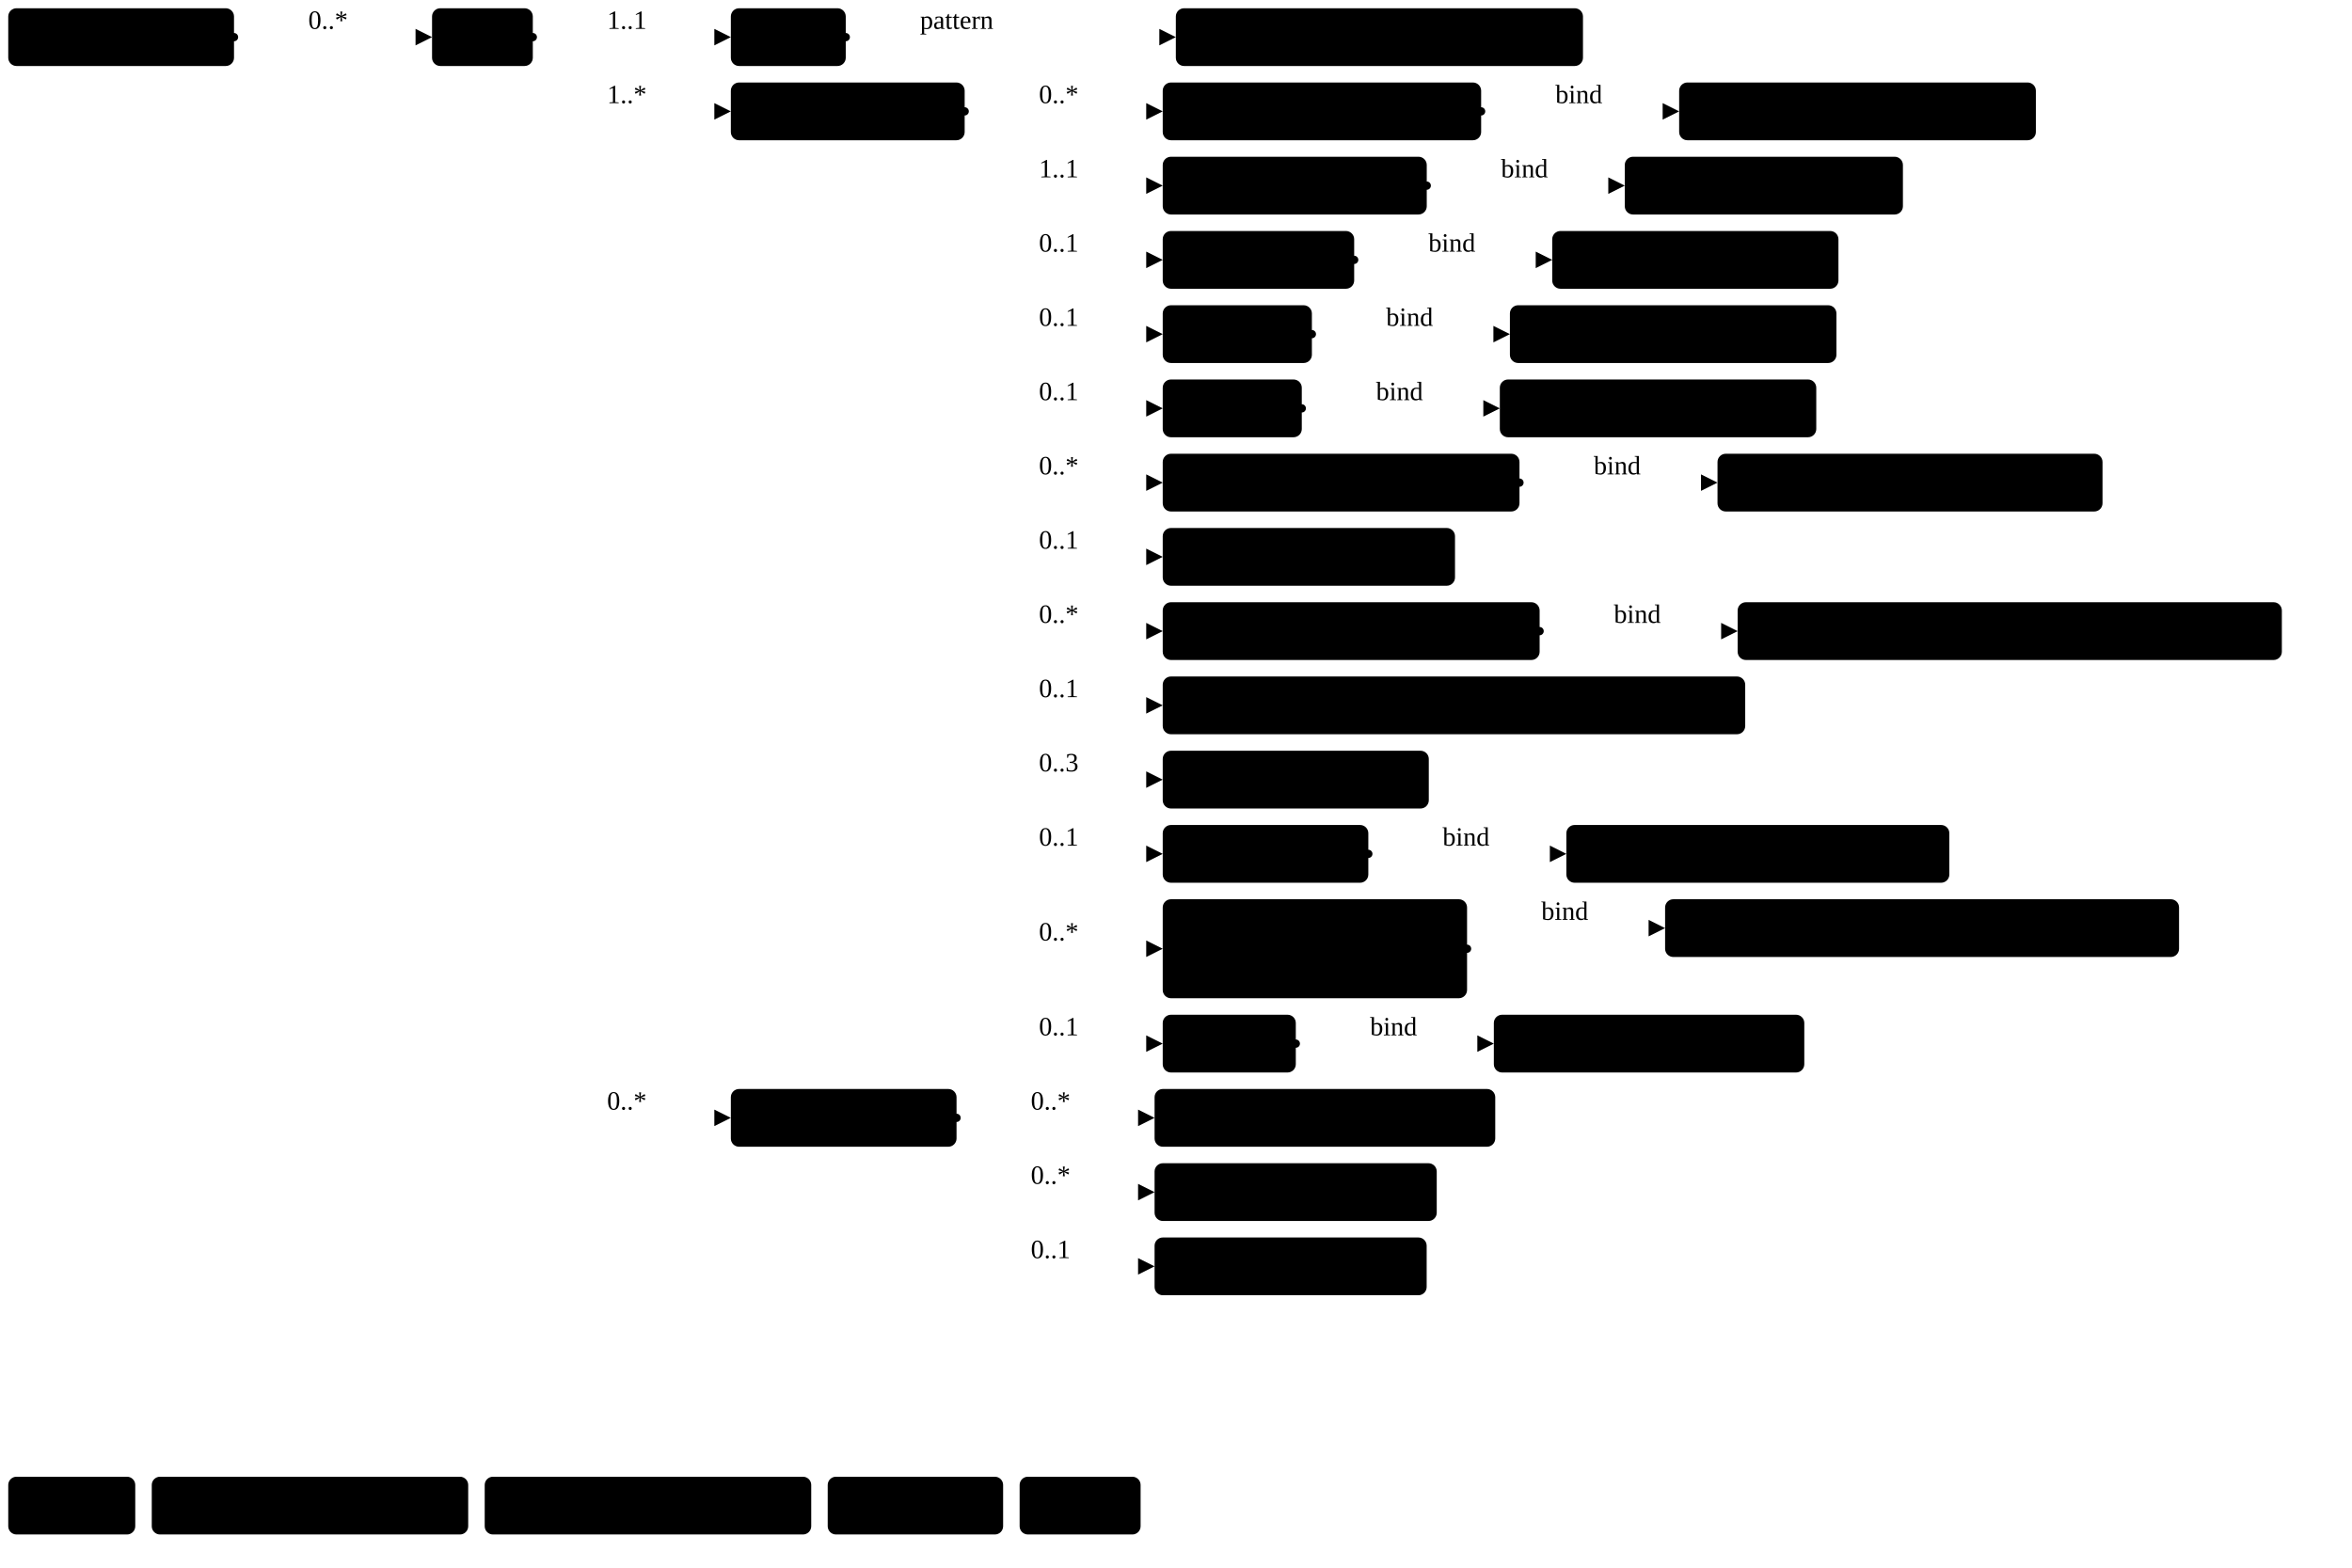
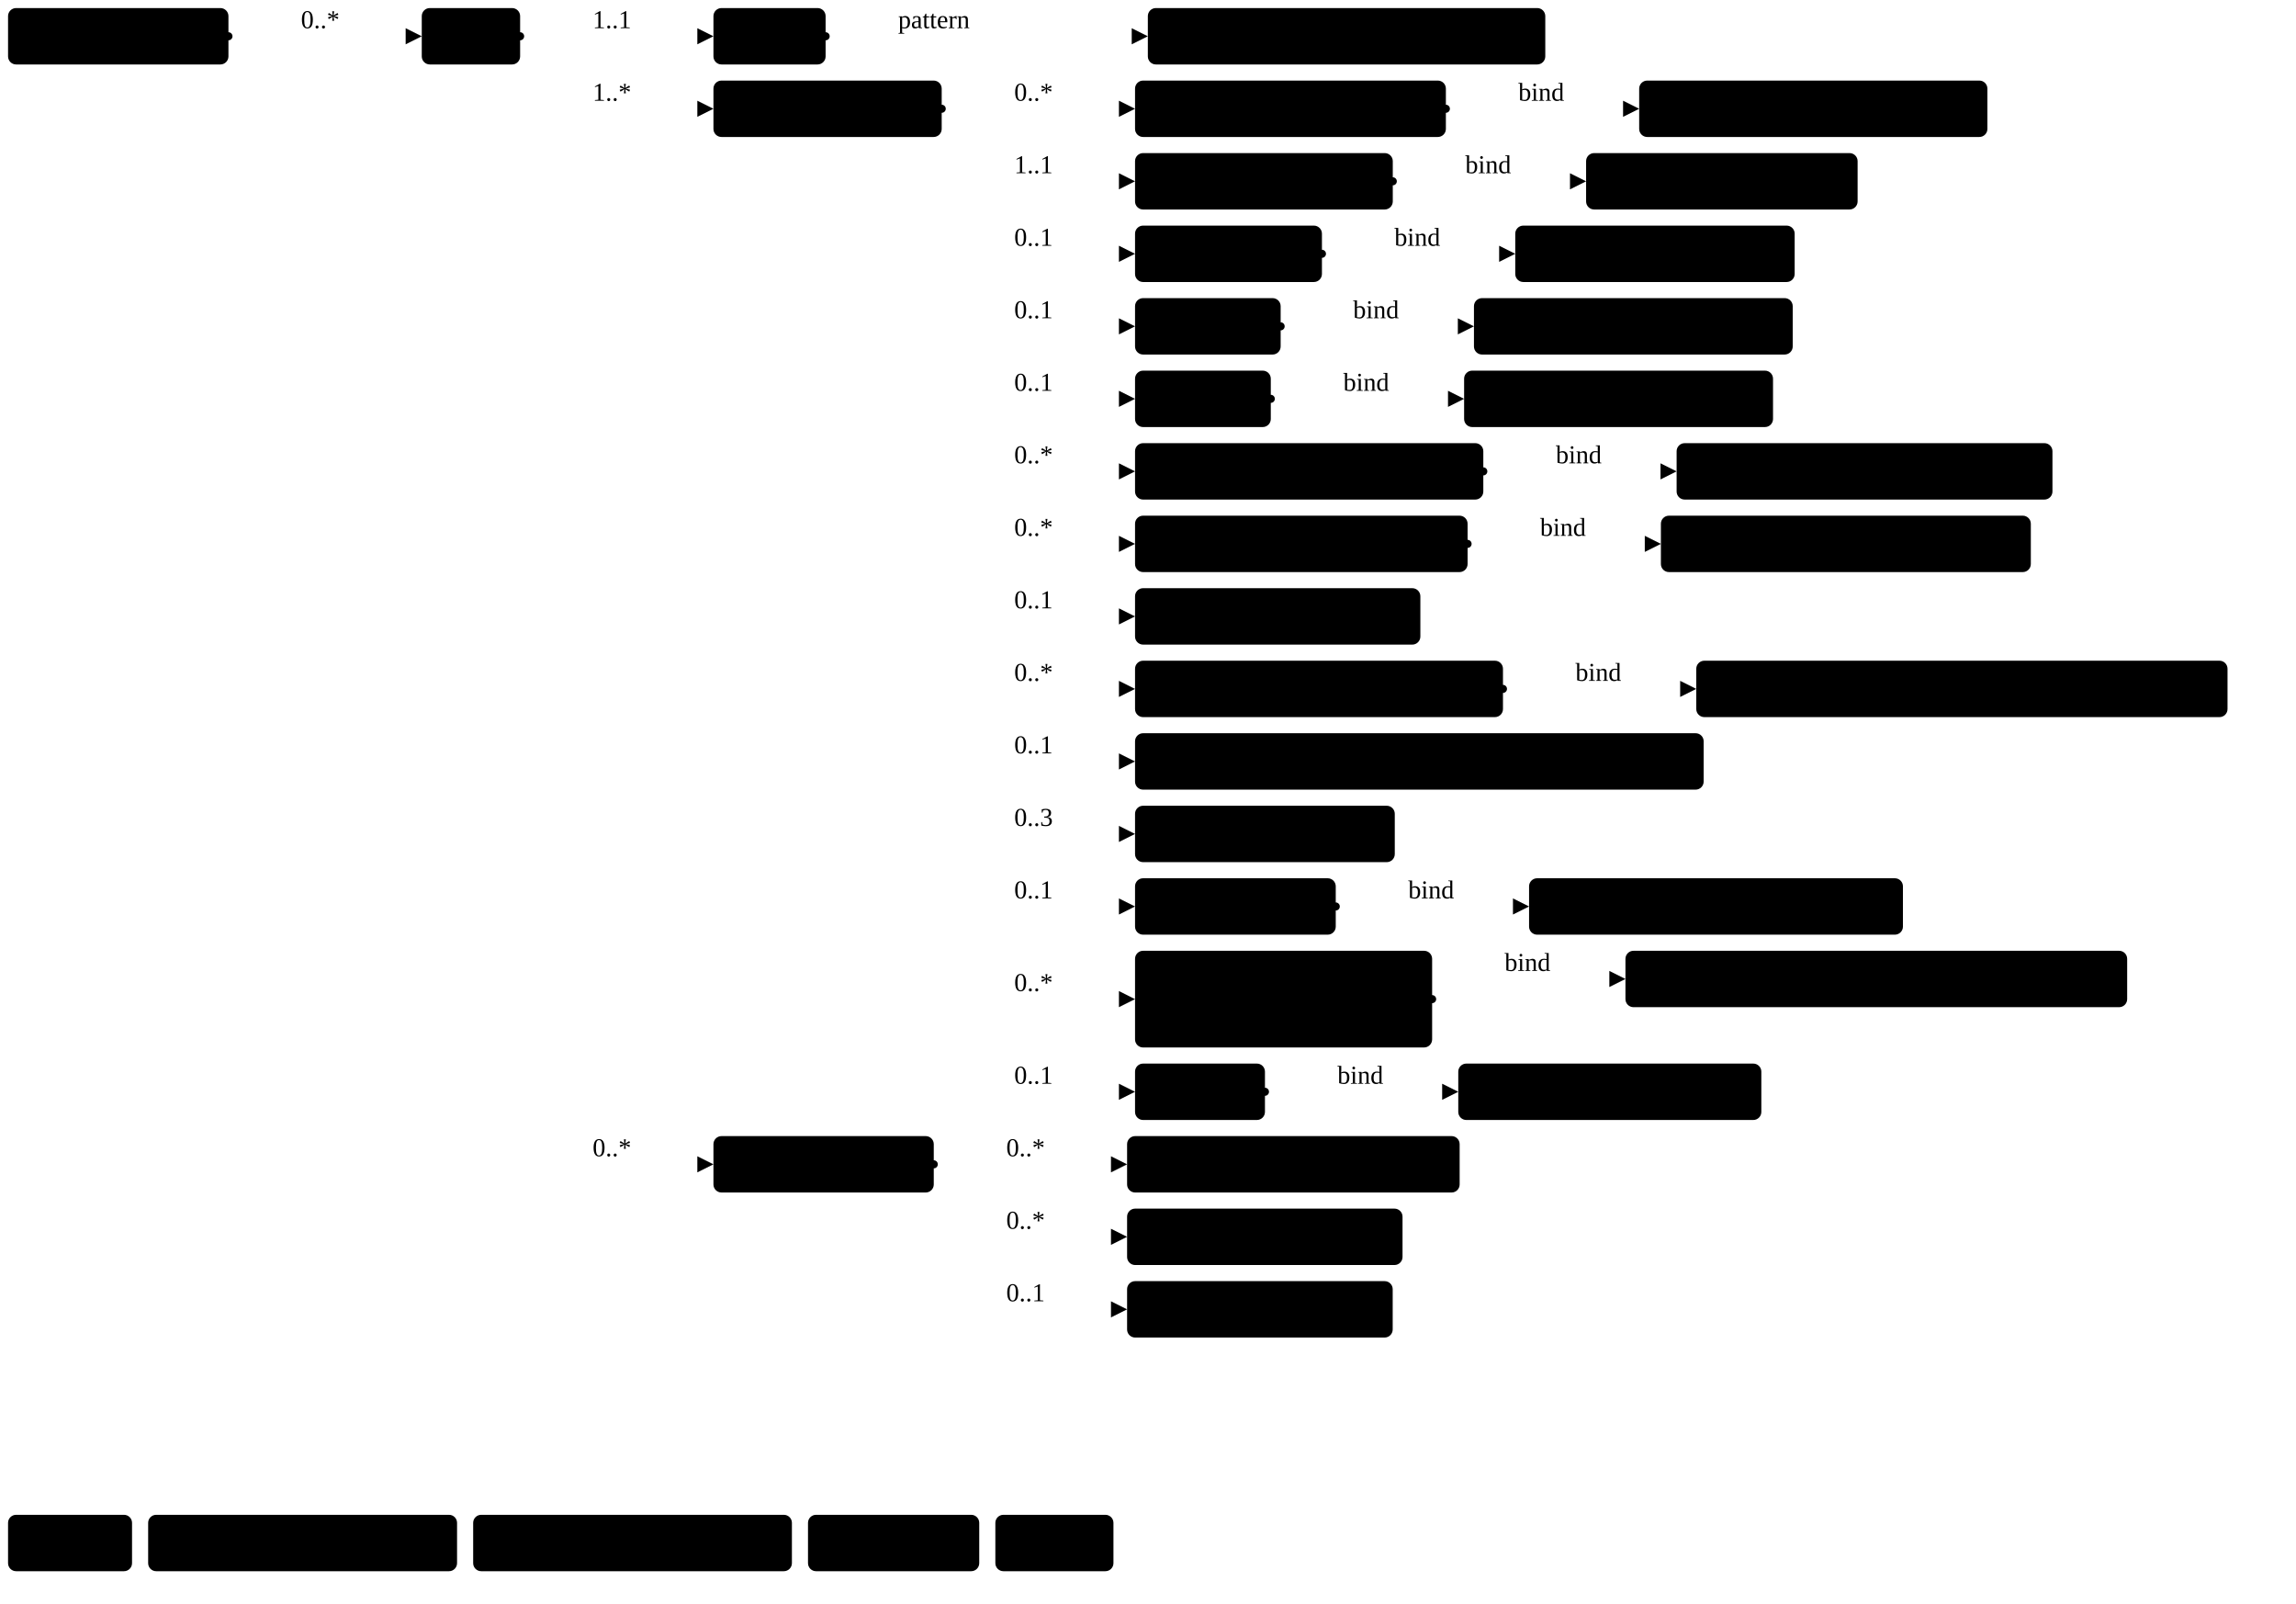
- <svg xmlns="http://www.w3.org/2000/svg" version="1.1" width="1068.89" height="712.5">
+ <svg xmlns="http://www.w3.org/2000/svg" version="1.1" width="1068.89" height="746.25">
  <defs>
    <marker id="arrowStart" markerWidth="3.75" markerHeight="3.75" markerUnits="px" refX="1.88" refY="1.88">
      <circle class="connector" cx="1.88" cy="1.88" r="1.88" />
    </marker>
    <marker id="arrowEnd" markerWidth="7.5" markerHeight="7.5" markerUnits="px" refX="7.5" refY="3.75">
      <polygon class="connector" points="0 0 7.5 3.75 0 7.5" />
    </marker>
  </defs>
  <g>
    <g transform="translate(3.75 3.75)">
      <a href="StructureDefinition-MGFinding.html" target="_top">
        <rect class="profile" x="0" y="0" width="102.6" height="26.25" rx="3.75" ry="3.75" />
      </a>
      <a href="StructureDefinition-MGFinding.html" target="_top">
        <text x="5.62" y="18.75" text-anchor="left" class="profile">Mg Findings</text>
      </a>
    </g>
    <line class="connector" marker-end="url(#arrowEnd)" x1="136.35" y1="16.88" x2="196.35" y2="16.88" />
    <text x="140.1" y="13.12" text-anchor="right" class="lhsText">0..*</text>
    <line class="connector" marker-start="url(#arrowStart)" x1="106.35" y1="16.88" x2="136.35" y2="16.88" />
    <line class="connector" x1="136.35" y1="16.88" x2="136.35" y2="16.88" />
  </g>
  <g>
    <g transform="translate(196.35 3.75)">
      <a href="StructureDefinition-CystAbnormality.html" target="_top">
        <rect class="focus" x="0" y="0" width="45.79" height="26.25" rx="3.75" ry="3.75" />
      </a>
      <a href="StructureDefinition-CystAbnormality.html" target="_top">
        <text x="5.62" y="18.75" text-anchor="left" class="focus">Cyst</text>
      </a>
    </g>
    <line class="connector" marker-end="url(#arrowEnd)" x1="272.14" y1="16.88" x2="332.14" y2="16.88" />
    <text x="275.89" y="13.12" text-anchor="right" class="lhsText">1..1</text>
    <line class="connector" marker-end="url(#arrowEnd)" x1="272.14" y1="50.62" x2="332.14" y2="50.62" />
    <text x="275.89" y="46.88" text-anchor="right" class="lhsText">1..*</text>
-     <line class="connector" marker-end="url(#arrowEnd)" x1="272.14" y1="508.12" x2="332.14" y2="508.12" />
-     <text x="275.89" y="504.38" text-anchor="right" class="lhsText">0..*</text>
+     <line class="connector" marker-end="url(#arrowEnd)" x1="272.14" y1="541.88" x2="332.14" y2="541.88" />
+     <text x="275.89" y="538.12" text-anchor="right" class="lhsText">0..*</text>
    <line class="connector" marker-start="url(#arrowStart)" x1="242.14" y1="16.88" x2="272.14" y2="16.88" />
-     <line class="connector" x1="272.14" y1="16.88" x2="272.14" y2="508.12" />
+     <line class="connector" x1="272.14" y1="16.88" x2="272.14" y2="541.88" />
  </g>
  <g>
    <g transform="translate(332.14 3.75)">
      <a href="StructureDefinition-CystAbnormality-definitions.html#Observation.code" target="_top">
        <rect class="element" x="0" y="0" width="52.22" height="26.25" rx="3.75" ry="3.75" />
      </a>
      <a href="StructureDefinition-CystAbnormality-definitions.html#Observation.code" target="_top">
        <text x="5.62" y="18.75" text-anchor="left" class="element">Code</text>
      </a>
    </g>
    <line class="connector" marker-end="url(#arrowEnd)" x1="414.37" y1="16.88" x2="534.37" y2="16.88" />
    <text x="418.12" y="13.12" text-anchor="right" class="lhsText">pattern </text>
    <line class="connector" marker-start="url(#arrowStart)" x1="384.37" y1="16.88" x2="414.37" y2="16.88" />
    <line class="connector" x1="414.37" y1="16.88" x2="414.37" y2="16.88" />
  </g>
  <g>
    <g transform="translate(534.37 3.75)">
      <a href="CodeSystem-RadLexCDE.html" target="_top">
        <rect class="value" x="0" y="0" width="185.03" height="26.25" rx="3.75" ry="3.75" />
      </a>
      <a href="CodeSystem-RadLexCDE.html" target="_top">
        <text x="5.62" y="18.75" text-anchor="left" class="value">RadLexCDE#RDE1575</text>
      </a>
    </g>
  </g>
  <g>
    <g transform="translate(332.14 37.5)">
      <a href="StructureDefinition-CystAbnormality-definitions.html#Observation.component" target="_top">
        <rect class="element" x="0" y="0" width="106.26" height="26.25" rx="3.75" ry="3.75" />
      </a>
      <a href="StructureDefinition-CystAbnormality-definitions.html#Observation.component" target="_top">
        <text x="5.62" y="18.75" text-anchor="left" class="element">Components</text>
      </a>
    </g>
    <line class="connector" marker-end="url(#arrowEnd)" x1="468.41" y1="50.62" x2="528.41" y2="50.62" />
    <text x="472.16" y="46.88" text-anchor="right" class="lhsText">0..*</text>
    <line class="connector" marker-end="url(#arrowEnd)" x1="468.41" y1="84.38" x2="528.41" y2="84.38" />
    <text x="472.16" y="80.62" text-anchor="right" class="lhsText">1..1</text>
    <line class="connector" marker-end="url(#arrowEnd)" x1="468.41" y1="118.12" x2="528.41" y2="118.12" />
    <text x="472.16" y="114.38" text-anchor="right" class="lhsText">0..1</text>
    <line class="connector" marker-end="url(#arrowEnd)" x1="468.41" y1="151.88" x2="528.41" y2="151.88" />
    <text x="472.16" y="148.12" text-anchor="right" class="lhsText">0..1</text>
    <line class="connector" marker-end="url(#arrowEnd)" x1="468.41" y1="185.62" x2="528.41" y2="185.62" />
    <text x="472.16" y="181.88" text-anchor="right" class="lhsText">0..1</text>
    <line class="connector" marker-end="url(#arrowEnd)" x1="468.41" y1="219.38" x2="528.41" y2="219.38" />
    <text x="472.16" y="215.62" text-anchor="right" class="lhsText">0..*</text>
    <line class="connector" marker-end="url(#arrowEnd)" x1="468.41" y1="253.12" x2="528.41" y2="253.12" />
-     <text x="472.16" y="249.38" text-anchor="right" class="lhsText">0..1</text>
+     <text x="472.16" y="249.38" text-anchor="right" class="lhsText">0..*</text>
    <line class="connector" marker-end="url(#arrowEnd)" x1="468.41" y1="286.88" x2="528.41" y2="286.88" />
-     <text x="472.16" y="283.12" text-anchor="right" class="lhsText">0..*</text>
+     <text x="472.16" y="283.12" text-anchor="right" class="lhsText">0..1</text>
    <line class="connector" marker-end="url(#arrowEnd)" x1="468.41" y1="320.62" x2="528.41" y2="320.62" />
-     <text x="472.16" y="316.88" text-anchor="right" class="lhsText">0..1</text>
+     <text x="472.16" y="316.88" text-anchor="right" class="lhsText">0..*</text>
    <line class="connector" marker-end="url(#arrowEnd)" x1="468.41" y1="354.38" x2="528.41" y2="354.38" />
-     <text x="472.16" y="350.62" text-anchor="right" class="lhsText">0..3</text>
+     <text x="472.16" y="350.62" text-anchor="right" class="lhsText">0..1</text>
    <line class="connector" marker-end="url(#arrowEnd)" x1="468.41" y1="388.12" x2="528.41" y2="388.12" />
-     <text x="472.16" y="384.38" text-anchor="right" class="lhsText">0..1</text>
-     <line class="connector" marker-end="url(#arrowEnd)" x1="468.41" y1="431.25" x2="528.41" y2="431.25" />
-     <text x="472.16" y="427.5" text-anchor="right" class="lhsText">0..*</text>
-     <line class="connector" marker-end="url(#arrowEnd)" x1="468.41" y1="474.38" x2="528.41" y2="474.38" />
-     <text x="472.16" y="470.62" text-anchor="right" class="lhsText">0..1</text>
+     <text x="472.16" y="384.38" text-anchor="right" class="lhsText">0..3</text>
+     <line class="connector" marker-end="url(#arrowEnd)" x1="468.41" y1="421.88" x2="528.41" y2="421.88" />
+     <text x="472.16" y="418.12" text-anchor="right" class="lhsText">0..1</text>
+     <line class="connector" marker-end="url(#arrowEnd)" x1="468.41" y1="465" x2="528.41" y2="465" />
+     <text x="472.16" y="461.25" text-anchor="right" class="lhsText">0..*</text>
+     <line class="connector" marker-end="url(#arrowEnd)" x1="468.41" y1="508.12" x2="528.41" y2="508.12" />
+     <text x="472.16" y="504.38" text-anchor="right" class="lhsText">0..1</text>
    <line class="connector" marker-start="url(#arrowStart)" x1="438.41" y1="50.62" x2="468.41" y2="50.62" />
-     <line class="connector" x1="468.41" y1="50.62" x2="468.41" y2="474.38" />
+     <line class="connector" x1="468.41" y1="50.62" x2="468.41" y2="508.12" />
  </g>
  <g>
    <g transform="translate(528.41 37.5)">
      <a href="StructureDefinition-CystAbnormality-definitions.html#Observation.component:correspondsWith" target="_top">
        <rect class="element" x="0" y="0" width="144.71" height="26.25" rx="3.75" ry="3.75" />
      </a>
      <a href="StructureDefinition-CystAbnormality-definitions.html#Observation.component:correspondsWith" target="_top">
        <text x="5.62" y="18.75" text-anchor="left" class="element">Corresponds With</text>
      </a>
    </g>
    <line class="connector" marker-end="url(#arrowEnd)" x1="703.11" y1="50.62" x2="763.11" y2="50.62" />
    <text x="706.86" y="46.88" text-anchor="right" class="lhsText">bind</text>
    <line class="connector" marker-start="url(#arrowStart)" x1="673.11" y1="50.62" x2="703.11" y2="50.62" />
    <line class="connector" x1="703.11" y1="50.62" x2="703.11" y2="50.62" />
  </g>
  <g>
    <g transform="translate(763.11 37.5)">
      <a href="ValueSet-CorrespondsWithVS.html" target="_top">
        <rect class="valueSet" x="0" y="0" width="162.11" height="26.25" rx="3.75" ry="3.75" />
      </a>
      <a href="ValueSet-CorrespondsWithVS.html" target="_top">
        <text x="5.62" y="18.75" text-anchor="left" class="valueSet">CorrespondsWithVS</text>
      </a>
    </g>
  </g>
  <g>
    <g transform="translate(528.41 71.25)">
      <a href="StructureDefinition-CystAbnormality-definitions.html#Observation.component:cystPresence" target="_top">
        <rect class="element" x="0" y="0" width="119.99" height="26.25" rx="3.75" ry="3.75" />
      </a>
      <a href="StructureDefinition-CystAbnormality-definitions.html#Observation.component:cystPresence" target="_top">
        <text x="5.62" y="18.75" text-anchor="left" class="element">Cyst Presence</text>
      </a>
    </g>
    <line class="connector" marker-end="url(#arrowEnd)" x1="678.4" y1="84.38" x2="738.4" y2="84.38" />
    <text x="682.15" y="80.62" text-anchor="right" class="lhsText">bind</text>
    <line class="connector" marker-start="url(#arrowStart)" x1="648.4" y1="84.38" x2="678.4" y2="84.38" />
    <line class="connector" x1="678.4" y1="84.38" x2="678.4" y2="84.38" />
  </g>
  <g>
    <g transform="translate(738.4 71.25)">
      <a href="ValueSet-rde1575-cyst.html" target="_top">
        <rect class="valueSet" x="0" y="0" width="126.4" height="26.25" rx="3.75" ry="3.75" />
      </a>
      <a href="ValueSet-rde1575-cyst.html" target="_top">
        <text x="5.62" y="18.75" text-anchor="left" class="valueSet">RDE1575_Cyst</text>
      </a>
    </g>
  </g>
  <g>
    <g transform="translate(528.41 105)">
      <a href="StructureDefinition-CystAbnormality-definitions.html#Observation.component:cystType" target="_top">
        <rect class="element" x="0" y="0" width="87.01" height="26.25" rx="3.75" ry="3.75" />
      </a>
      <a href="StructureDefinition-CystAbnormality-definitions.html#Observation.component:cystType" target="_top">
        <text x="5.62" y="18.75" text-anchor="left" class="element">Cyst Type</text>
      </a>
    </g>
    <line class="connector" marker-end="url(#arrowEnd)" x1="645.42" y1="118.12" x2="705.42" y2="118.12" />
    <text x="649.17" y="114.38" text-anchor="right" class="lhsText">bind</text>
    <line class="connector" marker-start="url(#arrowStart)" x1="615.42" y1="118.12" x2="645.42" y2="118.12" />
    <line class="connector" x1="645.42" y1="118.12" x2="645.42" y2="118.12" />
  </g>
  <g>
    <g transform="translate(705.42 105)">
      <a href="ValueSet-rde1577-type.html" target="_top">
        <rect class="valueSet" x="0" y="0" width="130.08" height="26.25" rx="3.75" ry="3.75" />
      </a>
      <a href="ValueSet-rde1577-type.html" target="_top">
        <text x="5.62" y="18.75" text-anchor="left" class="valueSet">RDE1577_Type</text>
      </a>
    </g>
  </g>
  <g>
    <g transform="translate(528.41 138.75)">
      <a href="StructureDefinition-CystAbnormality-definitions.html#Observation.component:density" target="_top">
        <rect class="element" x="0" y="0" width="67.79" height="26.25" rx="3.75" ry="3.75" />
      </a>
      <a href="StructureDefinition-CystAbnormality-definitions.html#Observation.component:density" target="_top">
        <text x="5.62" y="18.75" text-anchor="left" class="element">Density</text>
      </a>
    </g>
    <line class="connector" marker-end="url(#arrowEnd)" x1="626.19" y1="151.88" x2="686.19" y2="151.88" />
    <text x="629.94" y="148.12" text-anchor="right" class="lhsText">bind</text>
    <line class="connector" marker-start="url(#arrowStart)" x1="596.19" y1="151.88" x2="626.19" y2="151.88" />
    <line class="connector" x1="626.19" y1="151.88" x2="626.19" y2="151.88" />
  </g>
  <g>
    <g transform="translate(686.19 138.75)">
      <a href="ValueSet-rde1578-density.html" target="_top">
        <rect class="valueSet" x="0" y="0" width="148.4" height="26.25" rx="3.75" ry="3.75" />
      </a>
      <a href="ValueSet-rde1578-density.html" target="_top">
        <text x="5.62" y="18.75" text-anchor="left" class="valueSet">RDE1578_Density</text>
      </a>
    </g>
  </g>
  <g>
    <g transform="translate(528.41 172.5)">
      <a href="StructureDefinition-CystAbnormality-definitions.html#Observation.component:margin" target="_top">
        <rect class="element" x="0" y="0" width="63.2" height="26.25" rx="3.75" ry="3.75" />
      </a>
      <a href="StructureDefinition-CystAbnormality-definitions.html#Observation.component:margin" target="_top">
        <text x="5.62" y="18.75" text-anchor="left" class="element">Margin</text>
      </a>
    </g>
    <line class="connector" marker-end="url(#arrowEnd)" x1="621.61" y1="185.62" x2="681.61" y2="185.62" />
    <text x="625.36" y="181.88" text-anchor="right" class="lhsText">bind</text>
    <line class="connector" marker-start="url(#arrowStart)" x1="591.61" y1="185.62" x2="621.61" y2="185.62" />
    <line class="connector" x1="621.61" y1="185.62" x2="621.61" y2="185.62" />
  </g>
  <g>
    <g transform="translate(681.61 172.5)">
      <a href="ValueSet-rde1579-margin.html" target="_top">
        <rect class="valueSet" x="0" y="0" width="143.81" height="26.25" rx="3.75" ry="3.75" />
      </a>
      <a href="ValueSet-rde1579-margin.html" target="_top">
        <text x="5.62" y="18.75" text-anchor="left" class="valueSet">RDE1579_Margin</text>
      </a>
    </g>
  </g>
  <g>
    <g transform="translate(528.41 206.25)">
      <a href="StructureDefinition-CystAbnormality-definitions.html#Observation.component:notPreviouslySeen" target="_top">
        <rect class="element" x="0" y="0" width="162.14" height="26.25" rx="3.75" ry="3.75" />
      </a>
      <a href="StructureDefinition-CystAbnormality-definitions.html#Observation.component:notPreviouslySeen" target="_top">
        <text x="5.62" y="18.75" text-anchor="left" class="element">Not Previously Seen</text>
      </a>
    </g>
    <line class="connector" marker-end="url(#arrowEnd)" x1="720.54" y1="219.38" x2="780.54" y2="219.38" />
    <text x="724.29" y="215.62" text-anchor="right" class="lhsText">bind</text>
    <line class="connector" marker-start="url(#arrowStart)" x1="690.54" y1="219.38" x2="720.54" y2="219.38" />
    <line class="connector" x1="720.54" y1="219.38" x2="720.54" y2="219.38" />
  </g>
  <g>
    <g transform="translate(780.54 206.25)">
      <a href="ValueSet-NotPreviouslySeenVS.html" target="_top">
        <rect class="valueSet" x="0" y="0" width="174.97" height="26.25" rx="3.75" ry="3.75" />
      </a>
      <a href="ValueSet-NotPreviouslySeenVS.html" target="_top">
        <text x="5.62" y="18.75" text-anchor="left" class="valueSet">NotPreviouslySeenVS</text>
      </a>
    </g>
  </g>
  <g>
    <g transform="translate(528.41 240)">
+       <a href="StructureDefinition-CystAbnormality-definitions.html#Observation.component:obsChanges" target="_top">
+         <rect class="element" x="0" y="0" width="154.82" height="26.25" rx="3.75" ry="3.75" />
+       </a>
+       <a href="StructureDefinition-CystAbnormality-definitions.html#Observation.component:obsChanges" target="_top">
+         <text x="5.62" y="18.75" text-anchor="left" class="element">Observed Changes</text>
+       </a>
+     </g>
+     <line class="connector" marker-end="url(#arrowEnd)" x1="713.22" y1="253.12" x2="773.22" y2="253.12" />
+     <text x="716.97" y="249.38" text-anchor="right" class="lhsText">bind</text>
+     <line class="connector" marker-start="url(#arrowStart)" x1="683.22" y1="253.12" x2="713.22" y2="253.12" />
+     <line class="connector" x1="713.22" y1="253.12" x2="713.22" y2="253.12" />
+   </g>
+   <g>
+     <g transform="translate(773.22 240)">
+       <a href="ValueSet-ObservedChangesVS.html" target="_top">
+         <rect class="valueSet" x="0" y="0" width="172.22" height="26.25" rx="3.75" ry="3.75" />
+       </a>
+       <a href="ValueSet-ObservedChangesVS.html" target="_top">
+         <text x="5.62" y="18.75" text-anchor="left" class="valueSet">ObservedChangesVS</text>
+       </a>
+     </g>
+   </g>
+   <g>
+     <g transform="translate(528.41 273.75)">
      <a href="StructureDefinition-CystAbnormality-definitions.html#Observation.component:observedCount" target="_top">
        <rect class="element" x="0" y="0" width="132.83" height="26.25" rx="3.75" ry="3.75" />
      </a>
      <a href="StructureDefinition-CystAbnormality-definitions.html#Observation.component:observedCount" target="_top">
        <text x="5.62" y="18.75" text-anchor="left" class="element">Observed Count</text>
      </a>
    </g>
  </g>
  <g>
-     <g transform="translate(528.41 273.75)">
+     <g transform="translate(528.41 307.5)">
      <a href="StructureDefinition-CystAbnormality-definitions.html#Observation.component:obsDistribution" target="_top">
        <rect class="element" x="0" y="0" width="171.29" height="26.25" rx="3.75" ry="3.75" />
      </a>
      <a href="StructureDefinition-CystAbnormality-definitions.html#Observation.component:obsDistribution" target="_top">
        <text x="5.62" y="18.75" text-anchor="left" class="element">Observed Distribution</text>
      </a>
    </g>
-     <line class="connector" marker-end="url(#arrowEnd)" x1="729.69" y1="286.88" x2="789.69" y2="286.88" />
-     <text x="733.44" y="283.12" text-anchor="right" class="lhsText">bind</text>
-     <line class="connector" marker-start="url(#arrowStart)" x1="699.69" y1="286.88" x2="729.69" y2="286.88" />
-     <line class="connector" x1="729.69" y1="286.88" x2="729.69" y2="286.88" />
-   </g>
-   <g>
-     <g transform="translate(789.69 273.75)">
+     <line class="connector" marker-end="url(#arrowEnd)" x1="729.69" y1="320.62" x2="789.69" y2="320.62" />
+     <text x="733.44" y="316.88" text-anchor="right" class="lhsText">bind</text>
+     <line class="connector" marker-start="url(#arrowStart)" x1="699.69" y1="320.62" x2="729.69" y2="320.62" />
+     <line class="connector" x1="729.69" y1="320.62" x2="729.69" y2="320.62" />
+   </g>
+   <g>
+     <g transform="translate(789.69 307.5)">
      <a href="ValueSet-rde1568-observed-distribution.html" target="_top">
        <rect class="valueSet" x="0" y="0" width="247.32" height="26.25" rx="3.75" ry="3.75" />
      </a>
      <a href="ValueSet-rde1568-observed-distribution.html" target="_top">
        <text x="5.62" y="18.75" text-anchor="left" class="valueSet">RDE1568_ObservedDistribution</text>
      </a>
    </g>
  </g>
  <g>
-     <g transform="translate(528.41 307.5)">
+     <g transform="translate(528.41 341.25)">
      <a href="StructureDefinition-CystAbnormality-definitions.html#Observation.component:obsDistRegionSize" target="_top">
        <rect class="element" x="0" y="0" width="264.72" height="26.25" rx="3.75" ry="3.75" />
      </a>
      <a href="StructureDefinition-CystAbnormality-definitions.html#Observation.component:obsDistRegionSize" target="_top">
        <text x="5.62" y="18.75" text-anchor="left" class="element">Observed Distribution Region Size</text>
      </a>
    </g>
  </g>
  <g>
-     <g transform="translate(528.41 341.25)">
+     <g transform="translate(528.41 375)">
      <a href="StructureDefinition-CystAbnormality-definitions.html#Observation.component:obsSize" target="_top">
        <rect class="element" x="0" y="0" width="120.92" height="26.25" rx="3.75" ry="3.75" />
      </a>
      <a href="StructureDefinition-CystAbnormality-definitions.html#Observation.component:obsSize" target="_top">
        <text x="5.62" y="18.75" text-anchor="left" class="element">Observed Size</text>
      </a>
    </g>
  </g>
  <g>
-     <g transform="translate(528.41 375)">
+     <g transform="translate(528.41 408.75)">
      <a href="StructureDefinition-CystAbnormality-definitions.html#Observation.component:orientation" target="_top">
        <rect class="element" x="0" y="0" width="93.44" height="26.25" rx="3.75" ry="3.75" />
      </a>
      <a href="StructureDefinition-CystAbnormality-definitions.html#Observation.component:orientation" target="_top">
        <text x="5.62" y="18.75" text-anchor="left" class="element">Orientation</text>
      </a>
    </g>
-     <line class="connector" marker-end="url(#arrowEnd)" x1="651.85" y1="388.12" x2="711.85" y2="388.12" />
-     <text x="655.6" y="384.38" text-anchor="right" class="lhsText">bind</text>
-     <line class="connector" marker-start="url(#arrowStart)" x1="621.85" y1="388.12" x2="651.85" y2="388.12" />
-     <line class="connector" x1="651.85" y1="388.12" x2="651.85" y2="388.12" />
-   </g>
-   <g>
-     <g transform="translate(711.85 375)">
+     <line class="connector" marker-end="url(#arrowEnd)" x1="651.85" y1="421.88" x2="711.85" y2="421.88" />
+     <text x="655.6" y="418.12" text-anchor="right" class="lhsText">bind</text>
+     <line class="connector" marker-start="url(#arrowStart)" x1="621.85" y1="421.88" x2="651.85" y2="421.88" />
+     <line class="connector" x1="651.85" y1="421.88" x2="651.85" y2="421.88" />
+   </g>
+   <g>
+     <g transform="translate(711.85 408.75)">
      <a href="ValueSet-rde1580-orientation.html" target="_top">
        <rect class="valueSet" x="0" y="0" width="174.05" height="26.25" rx="3.75" ry="3.75" />
      </a>
      <a href="ValueSet-rde1580-orientation.html" target="_top">
        <text x="5.62" y="18.75" text-anchor="left" class="valueSet">RDE1580_Orientation</text>
      </a>
    </g>
  </g>
  <g>
-     <g transform="translate(528.41 408.75)">
+     <g transform="translate(528.41 442.5)">
      <a href="StructureDefinition-CystAbnormality-definitions.html#Observation.component:prevDemBy" target="_top">
        <rect class="element" x="0" y="0" width="138.31" height="45" rx="3.75" ry="3.75" />
      </a>
      <a href="StructureDefinition-CystAbnormality-definitions.html#Observation.component:prevDemBy" target="_top">
        <text x="5.62" y="18.75" text-anchor="left" class="element">Previously</text>
      </a>
      <a href="StructureDefinition-CystAbnormality-definitions.html#Observation.component:prevDemBy" target="_top">
        <text x="5.62" y="37.5" text-anchor="left" class="element">Demonstrated by</text>
      </a>
    </g>
-     <line class="connector" marker-end="url(#arrowEnd)" x1="696.72" y1="421.88" x2="756.72" y2="421.88" />
-     <text x="700.47" y="418.12" text-anchor="right" class="lhsText">bind</text>
-     <line class="connector" marker-start="url(#arrowStart)" x1="666.72" y1="431.25" x2="696.72" y2="431.25" />
-     <line class="connector" x1="696.72" y1="421.88" x2="696.72" y2="431.25" />
-   </g>
-   <g>
-     <g transform="translate(756.72 408.75)">
+     <line class="connector" marker-end="url(#arrowEnd)" x1="696.72" y1="455.62" x2="756.72" y2="455.62" />
+     <text x="700.47" y="451.88" text-anchor="right" class="lhsText">bind</text>
+     <line class="connector" marker-start="url(#arrowStart)" x1="666.72" y1="465" x2="696.72" y2="465" />
+     <line class="connector" x1="696.72" y1="455.62" x2="696.72" y2="465" />
+   </g>
+   <g>
+     <g transform="translate(756.72 442.5)">
      <a href="ValueSet-PreviouslyDemonstratedByVS.html" target="_top">
        <rect class="valueSet" x="0" y="0" width="233.57" height="26.25" rx="3.75" ry="3.75" />
      </a>
      <a href="ValueSet-PreviouslyDemonstratedByVS.html" target="_top">
        <text x="5.62" y="18.75" text-anchor="left" class="valueSet">PreviouslyDemonstratedByVS</text>
      </a>
    </g>
  </g>
  <g>
-     <g transform="translate(528.41 461.25)">
+     <g transform="translate(528.41 495)">
      <a href="StructureDefinition-CystAbnormality-definitions.html#Observation.component:shape" target="_top">
        <rect class="element" x="0" y="0" width="60.48" height="26.25" rx="3.75" ry="3.75" />
      </a>
      <a href="StructureDefinition-CystAbnormality-definitions.html#Observation.component:shape" target="_top">
        <text x="5.62" y="18.75" text-anchor="left" class="element">Shape</text>
      </a>
    </g>
-     <line class="connector" marker-end="url(#arrowEnd)" x1="618.89" y1="474.38" x2="678.89" y2="474.38" />
-     <text x="622.64" y="470.62" text-anchor="right" class="lhsText">bind</text>
-     <line class="connector" marker-start="url(#arrowStart)" x1="588.89" y1="474.38" x2="618.89" y2="474.38" />
-     <line class="connector" x1="618.89" y1="474.38" x2="618.89" y2="474.38" />
-   </g>
-   <g>
-     <g transform="translate(678.89 461.25)">
+     <line class="connector" marker-end="url(#arrowEnd)" x1="618.89" y1="508.12" x2="678.89" y2="508.12" />
+     <text x="622.64" y="504.38" text-anchor="right" class="lhsText">bind</text>
+     <line class="connector" marker-start="url(#arrowStart)" x1="588.89" y1="508.12" x2="618.89" y2="508.12" />
+     <line class="connector" x1="618.89" y1="508.12" x2="618.89" y2="508.12" />
+   </g>
+   <g>
+     <g transform="translate(678.89 495)">
      <a href="ValueSet-rde1576-shape.html" target="_top">
        <rect class="valueSet" x="0" y="0" width="141.09" height="26.25" rx="3.75" ry="3.75" />
      </a>
      <a href="ValueSet-rde1576-shape.html" target="_top">
        <text x="5.62" y="18.75" text-anchor="left" class="valueSet">RDE1576_Shape</text>
      </a>
    </g>
  </g>
  <g>
-     <g transform="translate(332.14 495)">
+     <g transform="translate(332.14 528.75)">
      <a href="StructureDefinition-CystAbnormality-definitions.html#Observation.hasMember" target="_top">
        <rect class="element" x="0" y="0" width="102.57" height="26.25" rx="3.75" ry="3.75" />
      </a>
      <a href="StructureDefinition-CystAbnormality-definitions.html#Observation.hasMember" target="_top">
        <text x="5.62" y="18.75" text-anchor="left" class="element">HasMember</text>
      </a>
    </g>
-     <line class="connector" marker-end="url(#arrowEnd)" x1="464.71" y1="508.12" x2="524.71" y2="508.12" />
-     <text x="468.46" y="504.38" text-anchor="right" class="lhsText">0..*</text>
    <line class="connector" marker-end="url(#arrowEnd)" x1="464.71" y1="541.88" x2="524.71" y2="541.88" />
    <text x="468.46" y="538.12" text-anchor="right" class="lhsText">0..*</text>
    <line class="connector" marker-end="url(#arrowEnd)" x1="464.71" y1="575.62" x2="524.71" y2="575.62" />
-     <text x="468.46" y="571.88" text-anchor="right" class="lhsText">0..1</text>
-     <line class="connector" marker-start="url(#arrowStart)" x1="434.71" y1="508.12" x2="464.71" y2="508.12" />
-     <line class="connector" x1="464.71" y1="508.12" x2="464.71" y2="575.62" />
-   </g>
-   <g>
-     <g transform="translate(524.71 495)">
+     <text x="468.46" y="571.88" text-anchor="right" class="lhsText">0..*</text>
+     <line class="connector" marker-end="url(#arrowEnd)" x1="464.71" y1="609.38" x2="524.71" y2="609.38" />
+     <text x="468.46" y="605.62" text-anchor="right" class="lhsText">0..1</text>
+     <line class="connector" marker-start="url(#arrowStart)" x1="434.71" y1="541.88" x2="464.71" y2="541.88" />
+     <line class="connector" x1="464.71" y1="541.88" x2="464.71" y2="609.38" />
+   </g>
+   <g>
+     <g transform="translate(524.71 528.75)">
      <a href="StructureDefinition-AssociatedFeature.html" target="_top">
        <rect class="profile" x="0" y="0" width="154.82" height="26.25" rx="3.75" ry="3.75" />
      </a>
      <a href="StructureDefinition-AssociatedFeature.html" target="_top">
        <text x="5.62" y="18.75" text-anchor="left" class="profile">Associated Feature</text>
      </a>
    </g>
  </g>
  <g>
-     <g transform="translate(524.71 528.75)">
+     <g transform="translate(524.71 562.5)">
      <a href="StructureDefinition-ConsistentWith.html" target="_top">
        <rect class="profile" x="0" y="0" width="128.23" height="26.25" rx="3.75" ry="3.75" />
      </a>
      <a href="StructureDefinition-ConsistentWith.html" target="_top">
        <text x="5.62" y="18.75" text-anchor="left" class="profile">Consistent With</text>
      </a>
    </g>
  </g>
  <g>
-     <g transform="translate(524.71 562.5)">
+     <g transform="translate(524.71 596.25)">
      <a href="StructureDefinition-TumorSatellite.html" target="_top">
        <rect class="profile" x="0" y="0" width="123.65" height="26.25" rx="3.75" ry="3.75" />
      </a>
      <a href="StructureDefinition-TumorSatellite.html" target="_top">
        <text x="5.62" y="18.75" text-anchor="left" class="profile">Tumor Satellite</text>
      </a>
    </g>
  </g>
  <g>
-     <g transform="translate(3.75 671.25)">
+     <g transform="translate(3.75 705)">
      <a target="_top">
        <rect class="focus" x="0" y="0" width="57.72" height="26.25" rx="3.75" ry="3.75" />
      </a>
      <a target="_top">
        <text x="5.62" y="18.75" text-anchor="left" class="focus">Focus</text>
      </a>
    </g>
-     <g transform="translate(68.97 671.25)">
+     <g transform="translate(68.97 705)">
      <a target="_top">
        <rect class="profile" x="0" y="0" width="143.81" height="26.25" rx="3.75" ry="3.75" />
      </a>
      <a target="_top">
        <text x="5.62" y="18.75" text-anchor="left" class="profile">Profiled Resource</text>
      </a>
    </g>
-     <g transform="translate(220.28 671.25)">
+     <g transform="translate(220.28 705)">
      <a target="_top">
        <rect class="element" x="0" y="0" width="148.39" height="26.25" rx="3.75" ry="3.75" />
      </a>
      <a target="_top">
        <text x="5.62" y="18.75" text-anchor="left" class="element">Resource Element</text>
      </a>
    </g>
-     <g transform="translate(376.16 671.25)">
+     <g transform="translate(376.16 705)">
      <a target="_top">
        <rect class="valueSet" x="0" y="0" width="79.72" height="26.25" rx="3.75" ry="3.75" />
      </a>
      <a target="_top">
        <text x="5.62" y="18.75" text-anchor="left" class="valueSet">ValueSet</text>
      </a>
    </g>
-     <g transform="translate(463.38 671.25)">
+     <g transform="translate(463.38 705)">
      <a target="_top">
        <rect class="value" x="0" y="0" width="54.98" height="26.25" rx="3.75" ry="3.75" />
      </a>
      <a target="_top">
        <text x="5.62" y="18.75" text-anchor="left" class="value">Value</text>
      </a>
    </g>
  </g>
</svg>
